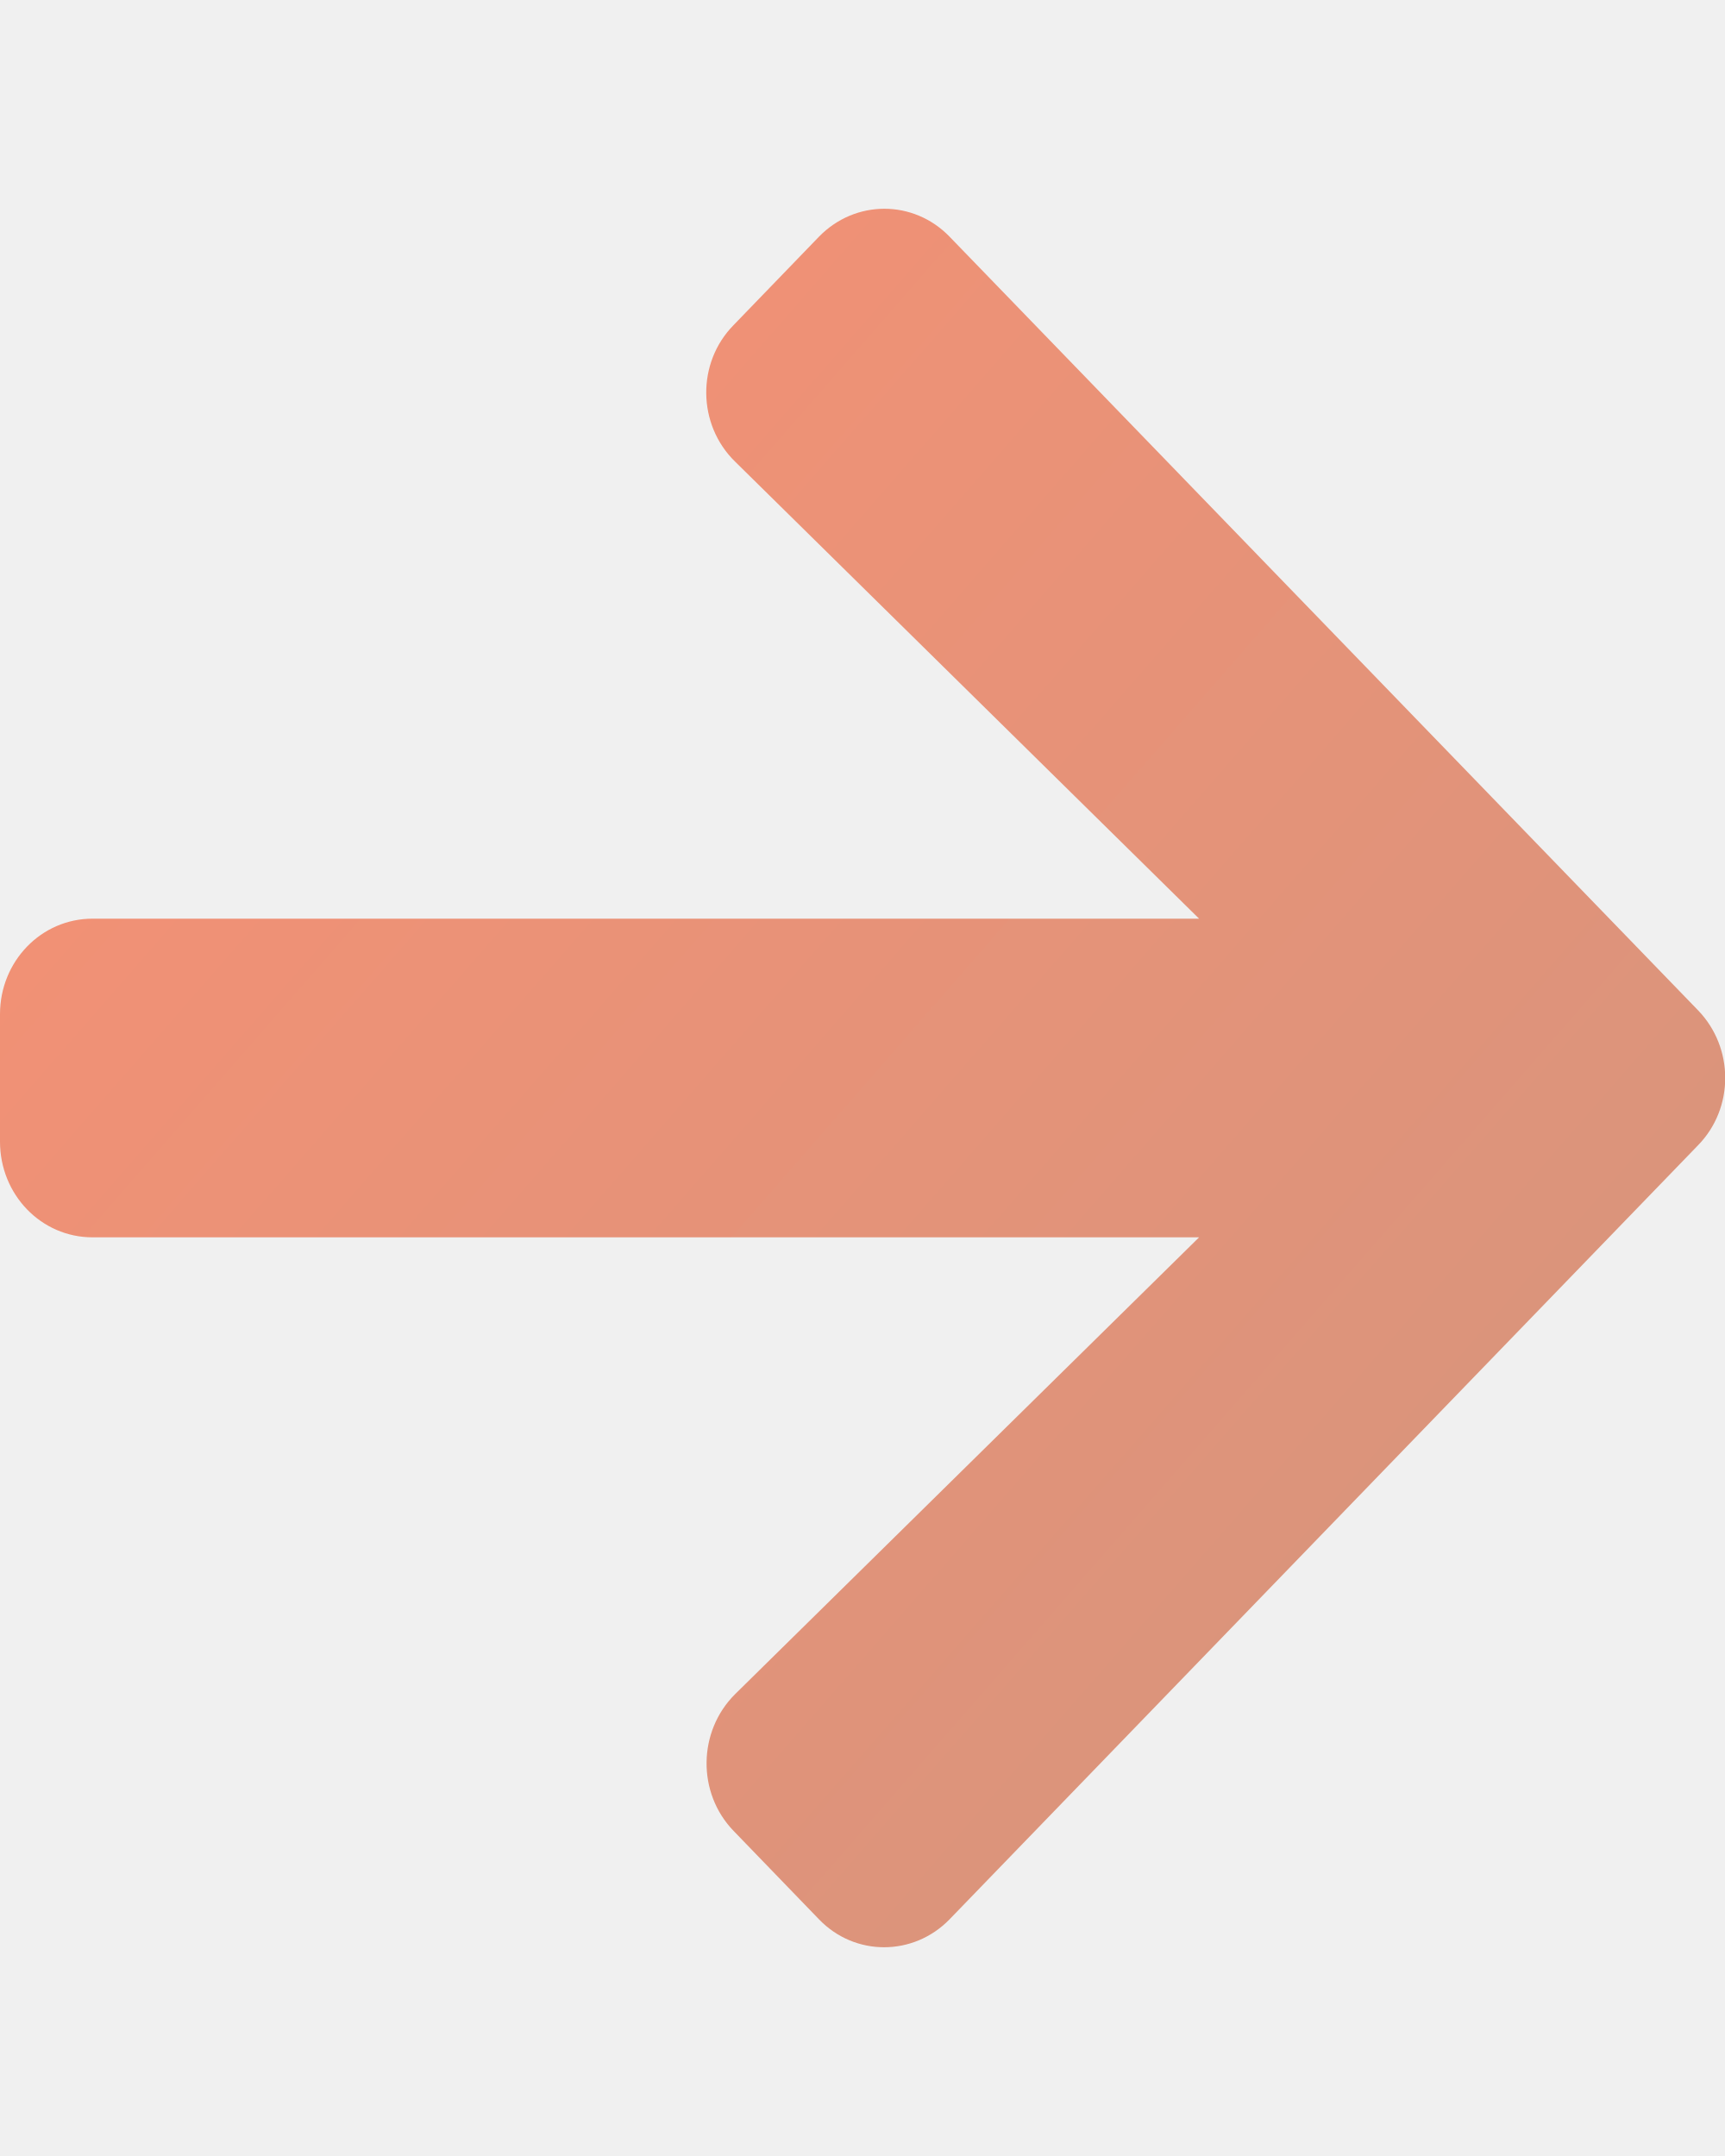
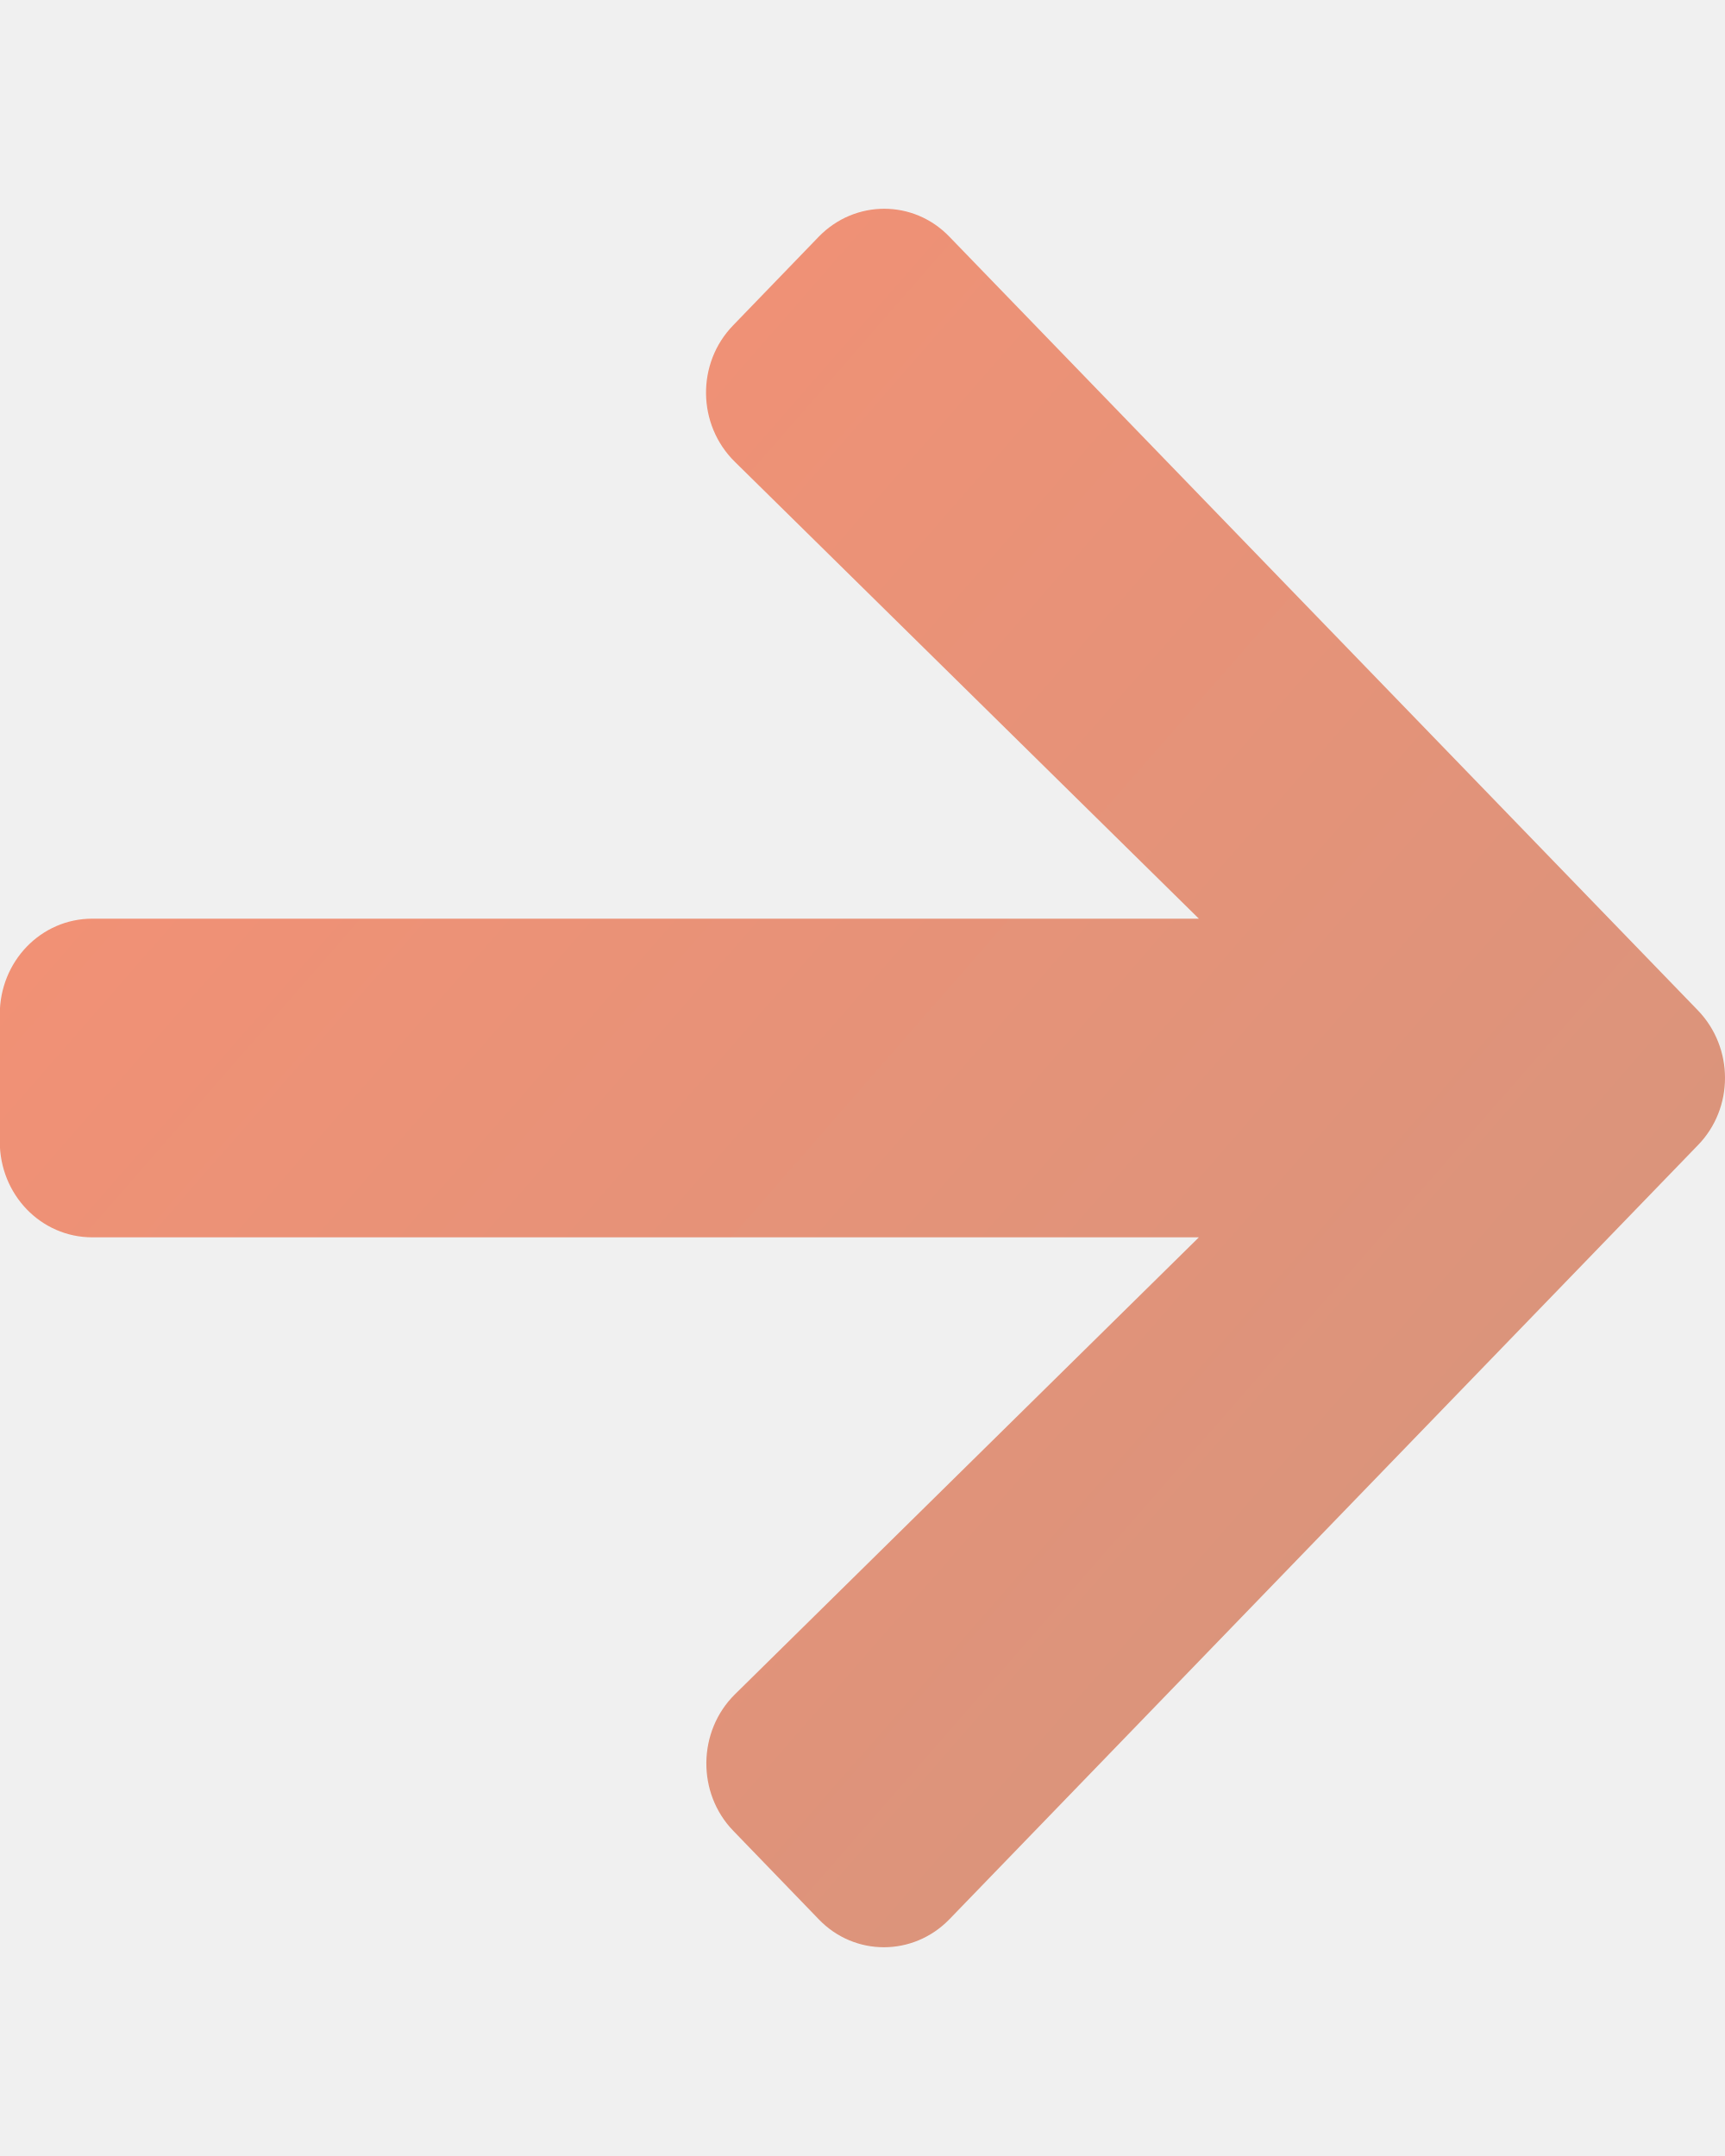
<svg xmlns="http://www.w3.org/2000/svg" width="8" height="10" viewBox="0 0 8 10" fill="none">
-   <g clip-path="url(#clip0)">
-     <path d="M3.402 1.508L3.798 1.098C3.966 0.925 4.237 0.925 4.404 1.098L7.875 4.686C8.043 4.86 8.043 5.14 7.875 5.312L4.404 8.902C4.236 9.075 3.964 9.075 3.798 8.902L3.402 8.492C3.232 8.316 3.236 8.03 3.409 7.858L5.561 5.739H0.429C0.191 5.739 0 5.541 0 5.295V4.704C0 4.459 0.191 4.261 0.429 4.261H5.561L3.409 2.141C3.234 1.97 3.23 1.683 3.402 1.508Z" fill="url(#paint0_linear)" />
+   <g clip-path="url(#clip0_13214_4123)">
+     <path d="M3.401 1.508L3.797 1.098C3.965 0.925 4.237 0.925 4.403 1.098L7.874 4.686C8.042 4.86 8.042 5.14 7.874 5.312L4.403 8.902C4.235 9.075 3.963 9.075 3.797 8.902L3.401 8.492C3.231 8.317 3.235 8.03 3.408 7.859L5.56 5.739H0.428C0.19 5.739 -0.001 5.541 -0.001 5.295L-0.001 4.705C-0.001 4.459 0.19 4.261 0.428 4.261H5.56L3.408 2.142C3.233 1.97 3.229 1.684 3.401 1.508Z" fill="url(#paint0_linear_13214_4123)" />
  </g>
  <defs>
-     <linearGradient id="paint0_linear" x1="2.18394e-06" y1="1.01" x2="8.536" y2="8.461" gradientUnits="userSpaceOnUse">
+     <linearGradient id="paint0_linear_13214_4123" x1="-0.001" y1="1.01" x2="8.535" y2="8.461" gradientUnits="userSpaceOnUse">
      <stop stop-color="#F99073" />
      <stop offset="1" stop-color="#D2957E" />
    </linearGradient>
-     <clipPath id="clip0">
-       <rect width="8" height="9.455" fill="white" transform="translate(0 0.272705)" />
+     <clipPath id="clip0_13214_4123">
+       <rect width="8" height="9.455" fill="white" transform="matrix(-1 0 0 -1 8 9.72729)" />
    </clipPath>
  </defs>
</svg>
